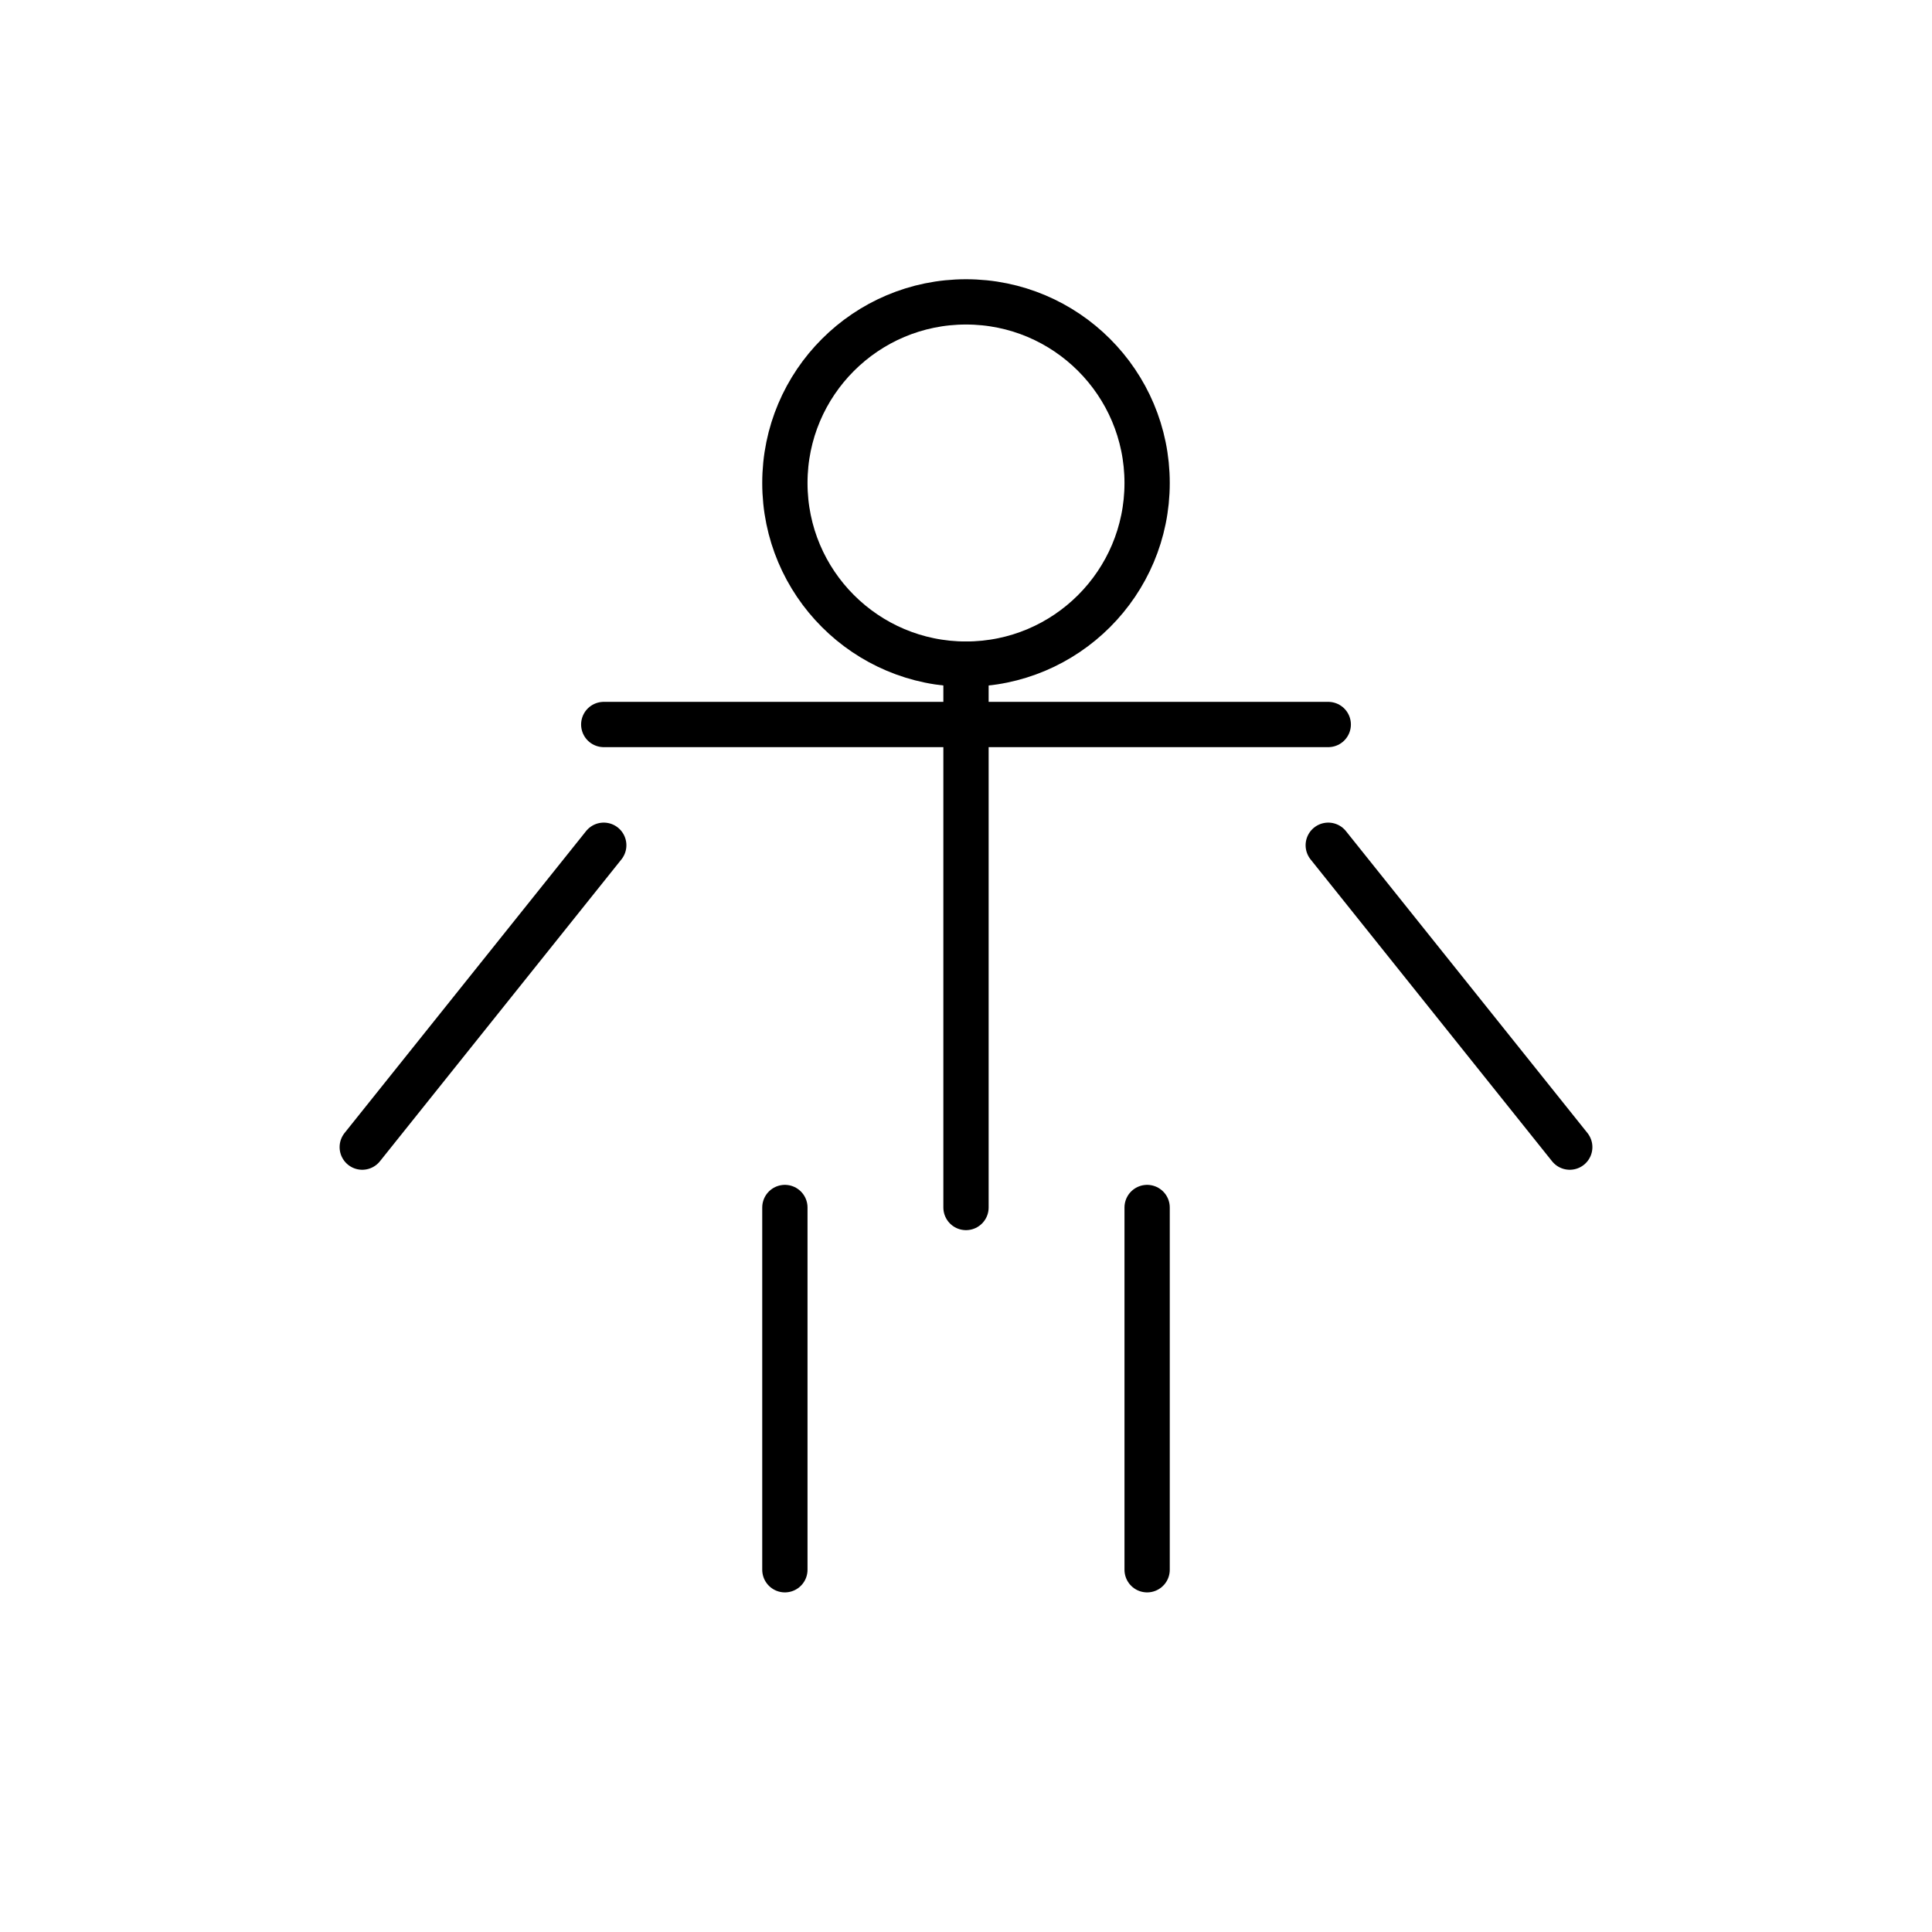
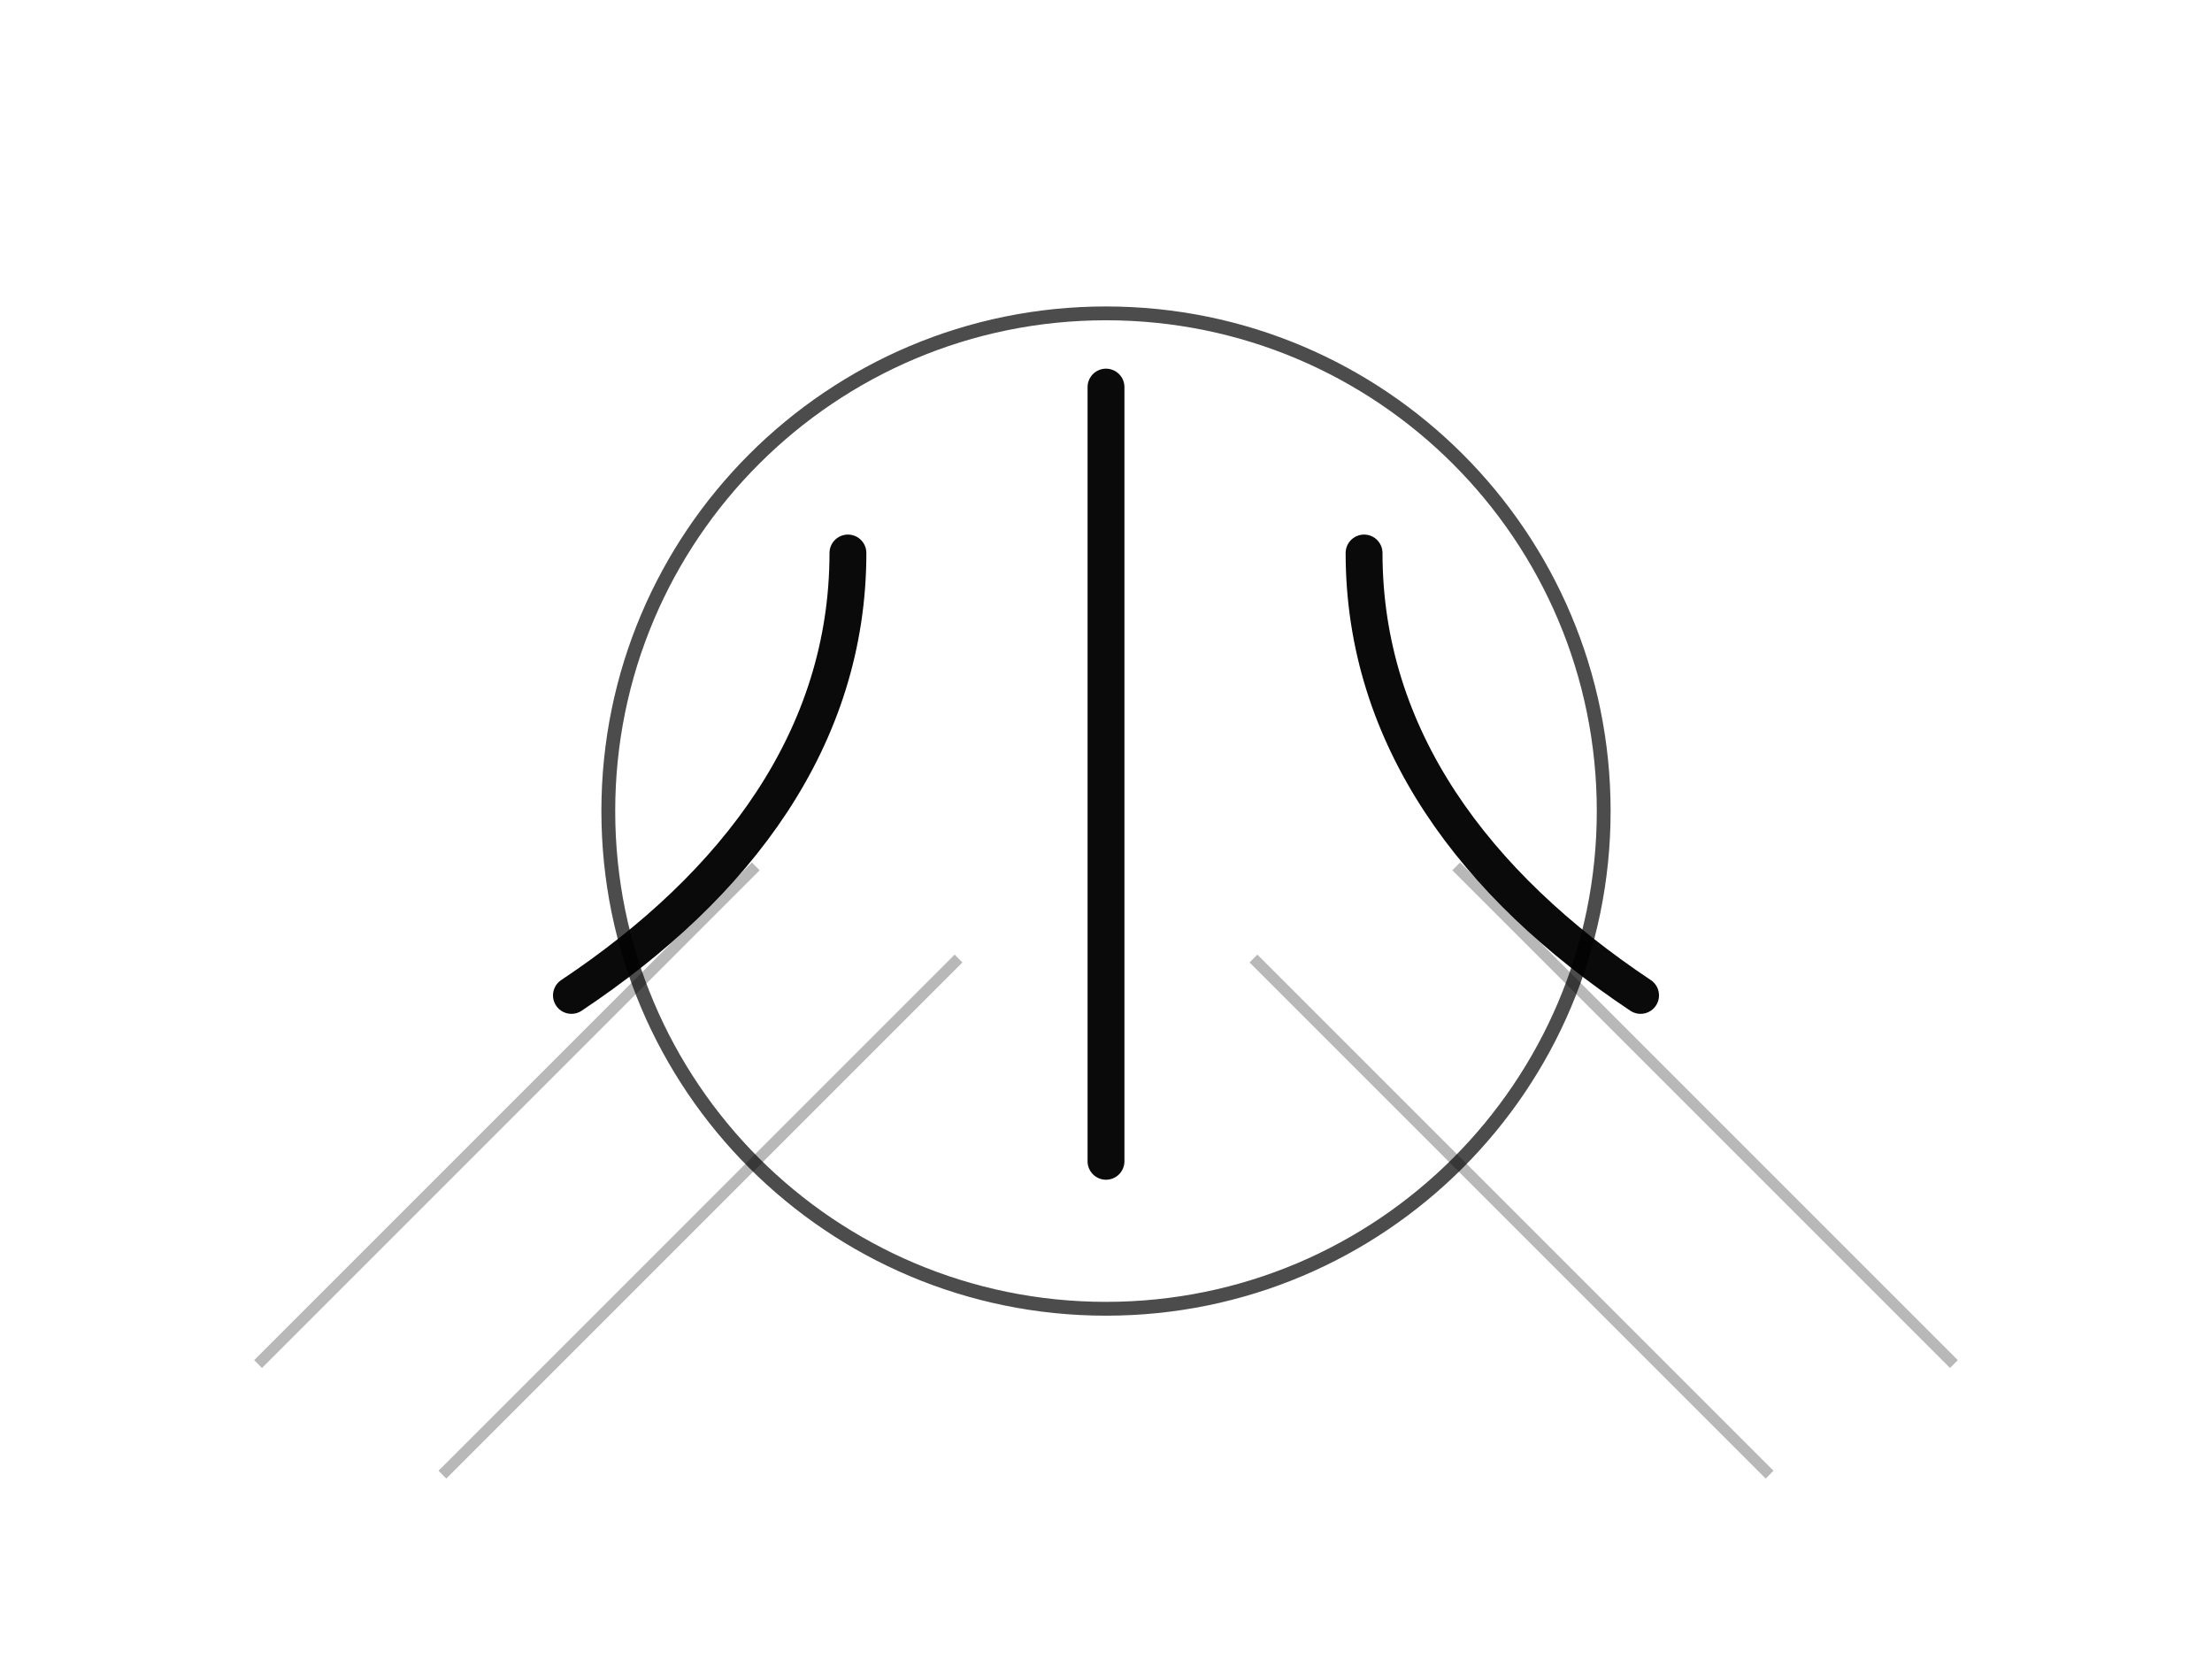
- <svg xmlns="http://www.w3.org/2000/svg" viewBox="0 0 64 64">
-   <rect width="64" height="64" fill="none" />
-   <circle cx="32" cy="16" r="6" fill="none" stroke="#000" stroke-width="1.5" />
-   <line x1="20" y1="24" x2="44" y2="24" stroke="#000" stroke-width="1.5" stroke-linecap="round" />
-   <line x1="32" y1="22" x2="32" y2="40" stroke="#000" stroke-width="1.5" stroke-linecap="round" />
-   <line x1="20" y1="28" x2="12" y2="38" stroke="#000" stroke-width="1.5" stroke-linecap="round" />
-   <line x1="44" y1="28" x2="52" y2="38" stroke="#000" stroke-width="1.5" stroke-linecap="round" />
-   <line x1="26" y1="40" x2="26" y2="52" stroke="#000" stroke-width="1.5" stroke-linecap="round" />
-   <line x1="38" y1="40" x2="38" y2="52" stroke="#000" stroke-width="1.5" stroke-linecap="round" />
+ <svg xmlns="http://www.w3.org/2000/svg" viewBox="0 0 240 180" preserveAspectRatio="xMidYMid slice" fill="none">
+   <g stroke="currentColor" stroke-width="1.2" opacity="0.28">
+     <path d="M28 148L82 94" />
+     <path d="M48 160L104 104" />
+     <path d="M212 148L158 94" />
+     <path d="M192 160L136 104" />
+   </g>
+   <circle cx="120" cy="88" r="54" stroke="currentColor" stroke-width="1.5" opacity="0.7" />
+   <path d="M120 42V126M92 60C92 80 80 96 62 108M148 60C148 80 160 96 178 108" stroke="currentColor" stroke-width="4" stroke-linecap="round" opacity="0.96" />
</svg>
